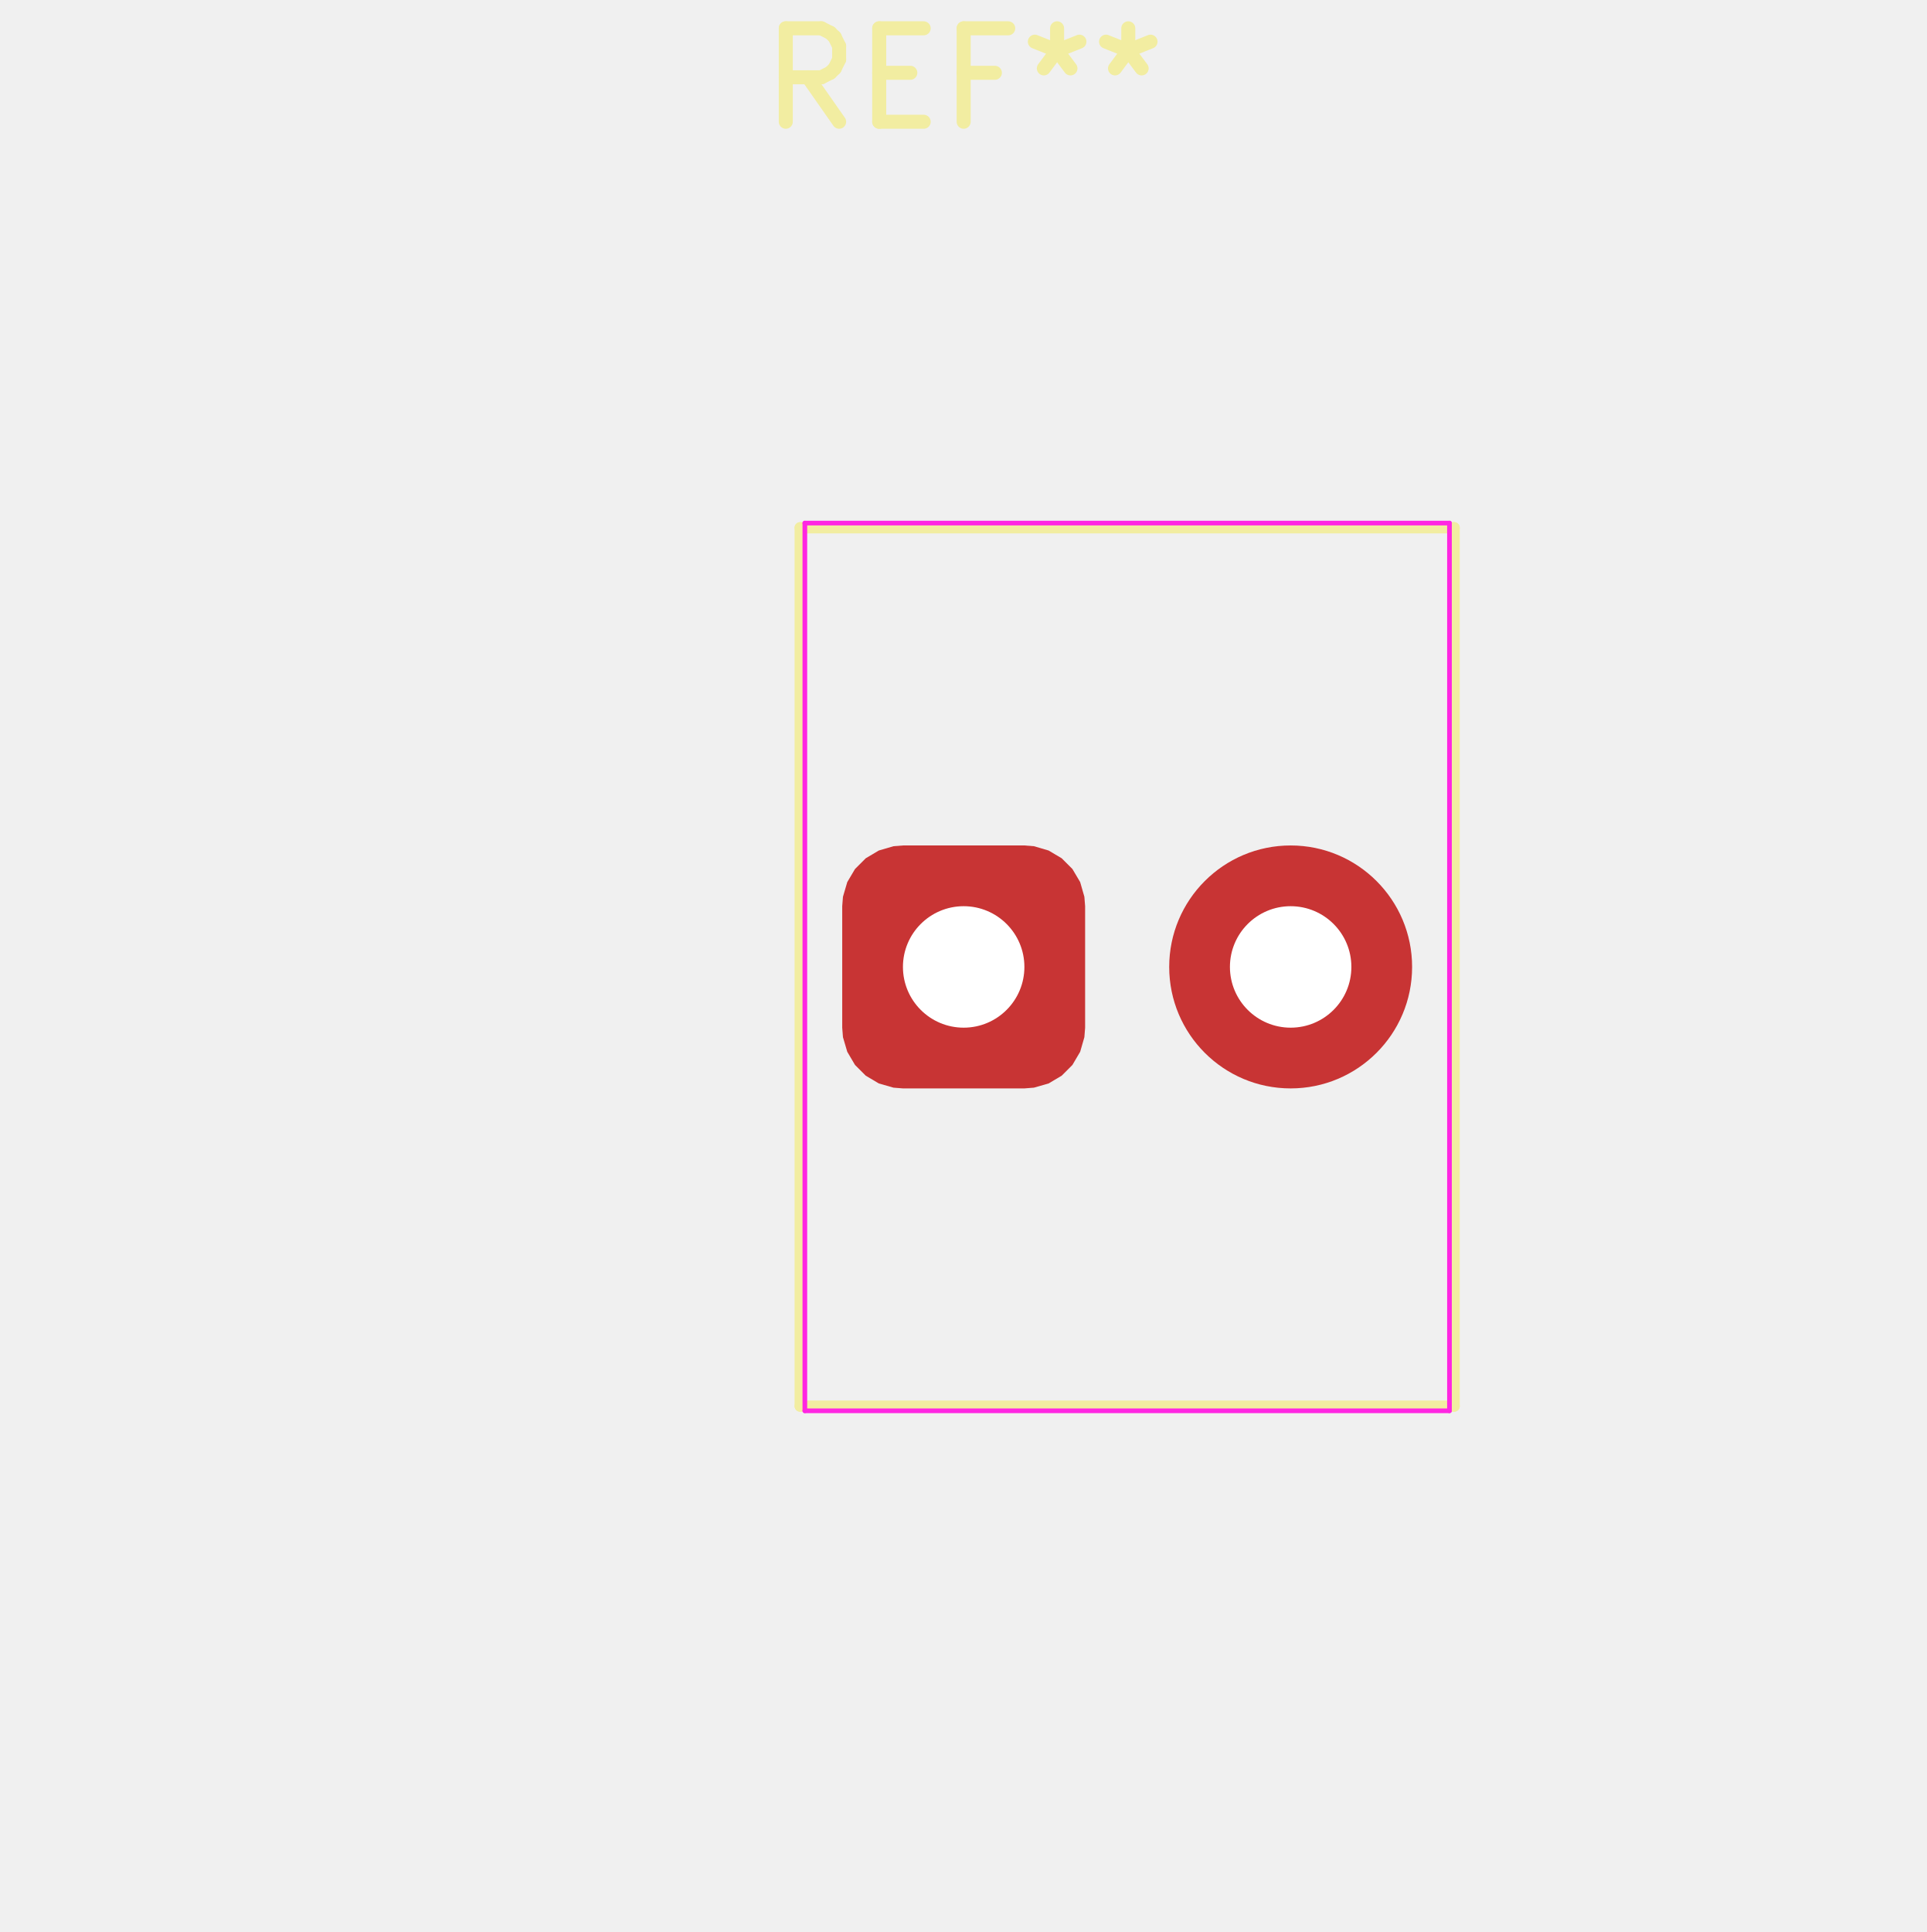
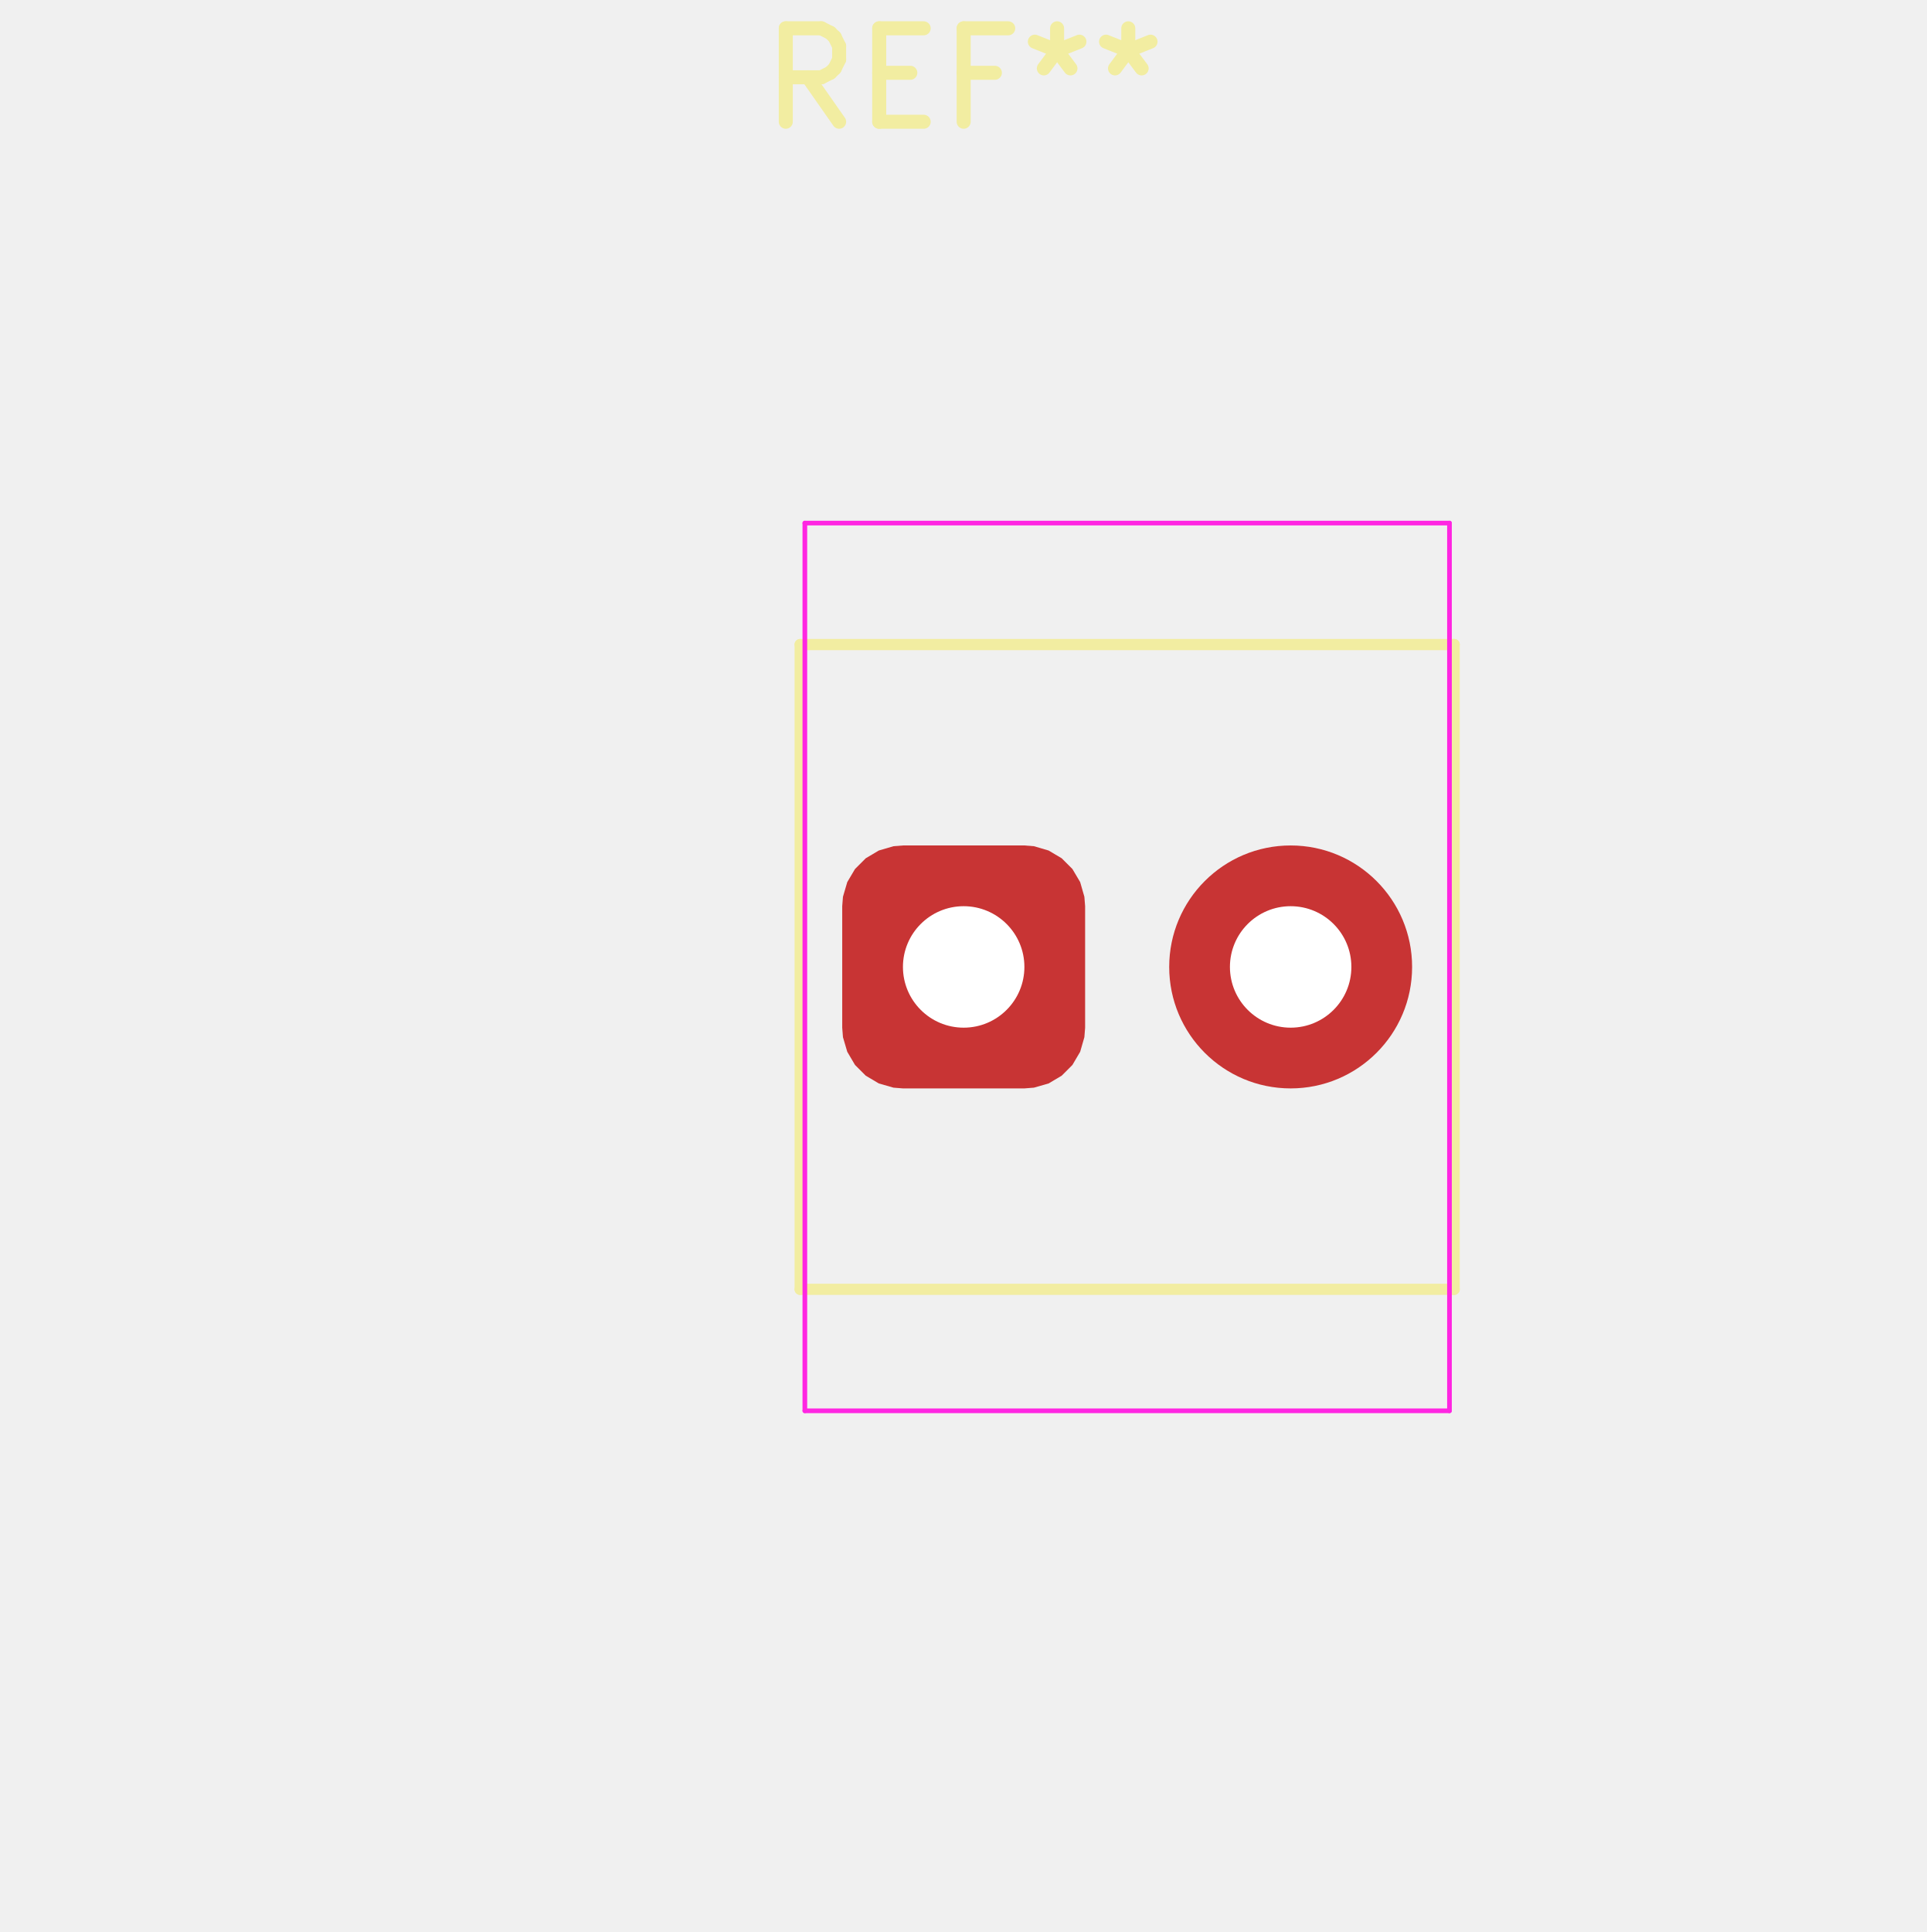
<svg xmlns="http://www.w3.org/2000/svg" version="1.1" width="20.625mm" height="20.676mm" viewBox="0 0 20.625 20.676">
  <g style="fill:#000000; fill-opacity:1;stroke:#000000; stroke-opacity:1; stroke-linecap:round; stroke-linejoin:round;" transform="translate(0 0) scale(1 1)">
    <path style="fill:#C83434; fill-opacity:1; stroke:none;fill-rule:evenodd;" d="M 9.015,9.698 9.023,9.597 9.069,9.44 9.152,9.3 9.267,9.185 9.407,9.102 9.564,9.056 9.665,9.048 10.965,9.048 11.067,9.056 11.224,9.102 11.364,9.185 11.479,9.3 11.562,9.44 11.607,9.597 11.615,9.698 11.615,10.998 11.607,11.1 11.562,11.256 11.479,11.397 11.364,11.512 11.224,11.595 11.067,11.64 10.965,11.648 9.665,11.648 9.564,11.64 9.407,11.595 9.267,11.512 9.152,11.397 9.069,11.256 9.023,11.1 9.015,10.998 Z" />
  </g>
  <g style="fill:#C83434; fill-opacity:1; stroke:none;">
    <circle cx="13.815" cy="10.348" r="1.3" />
  </g>
  <g style="fill:none;  stroke:#F2EDA1; stroke-width:0.15; stroke-opacity:1;  stroke-linecap:round; stroke-linejoin:round;">
    <text x="10.315" y="1.348" textLength="4.536" font-size="1.333" lengthAdjust="spacingAndGlyphs" text-anchor="middle" opacity="0" stroke-opacity="0">REF**</text>
    <g class="stroked-text">
      <path d="M8.982 1.303 L8.649 0.827 " />
      <path d="M8.411 1.303 L8.411 0.303 " />
      <path d="M8.411 0.303 L8.792 0.303 " />
      <path d="M8.792 0.303 L8.887 0.351 " />
      <path d="M8.887 0.351 L8.935 0.398 " />
      <path d="M8.935 0.398 L8.982 0.494 " />
      <path d="M8.982 0.494 L8.982 0.636 " />
      <path d="M8.982 0.636 L8.935 0.732 " />
      <path d="M8.935 0.732 L8.887 0.779 " />
      <path d="M8.887 0.779 L8.792 0.827 " />
      <path d="M8.792 0.827 L8.411 0.827 " />
      <path d="M9.411 0.779 L9.744 0.779 " />
      <path d="M9.887 1.303 L9.411 1.303 " />
      <path d="M9.411 1.303 L9.411 0.303 " />
      <path d="M9.411 0.303 L9.887 0.303 " />
      <path d="M10.649 0.779 L10.315 0.779 " />
      <path d="M10.315 1.303 L10.315 0.303 " />
      <path d="M10.315 0.303 L10.792 0.303 " />
      <path d="M11.315 0.303 L11.315 0.541 " />
      <path d="M11.077 0.446 L11.315 0.541 " />
      <path d="M11.315 0.541 L11.554 0.446 " />
      <path d="M11.173 0.732 L11.315 0.541 " />
      <path d="M11.315 0.541 L11.458 0.732 " />
      <path d="M12.077 0.303 L12.077 0.541 " />
      <path d="M11.839 0.446 L12.077 0.541 " />
      <path d="M12.077 0.541 L12.315 0.446 " />
      <path d="M11.935 0.732 L12.077 0.541 " />
      <path d="M12.077 0.541 L12.22 0.732 " />
    </g>
  </g>
  <g style="fill:none;  stroke:#F2EDA1; stroke-width:0.12; stroke-opacity:1;  stroke-linecap:round; stroke-linejoin:round;">
-     <path d="M8.565 5.648 L15.565 5.648 " />
-     <path d="M15.565 5.648 L15.565 15.048 " />
-     <path d="M15.565 15.048 L8.565 15.048 " />
-     <path d="M8.565 15.048 L8.565 5.648 " />
+     <path d="M8.565 6.898 L15.565 6.898 " />
+     <path d="M15.565 6.898 L15.565 13.798 " />
+     <path d="M15.565 13.798 L8.565 13.798 " />
+     <path d="M8.565 13.798 L8.565 6.898 " />
  </g>
  <g style="fill:none;  stroke:#FF26E2; stroke-width:0.05; stroke-opacity:1;  stroke-linecap:round; stroke-linejoin:round;">
    <path d="M8.615 5.598 L15.515 5.598 " />
    <path d="M15.515 5.598 L15.515 15.098 " />
    <path d="M15.515 15.098 L8.615 15.098 " />
    <path d="M8.615 15.098 L8.615 5.598 " />
  </g>
  <g style="fill:#FFFFFF; fill-opacity:1; stroke:none;">
    <circle cx="10.315" cy="10.348" r="0.65" />
  </g>
  <g style="fill:#FFFFFF; fill-opacity:1; stroke:none;">
    <circle cx="13.815" cy="10.348" r="0.65" />
  </g>
</svg>
